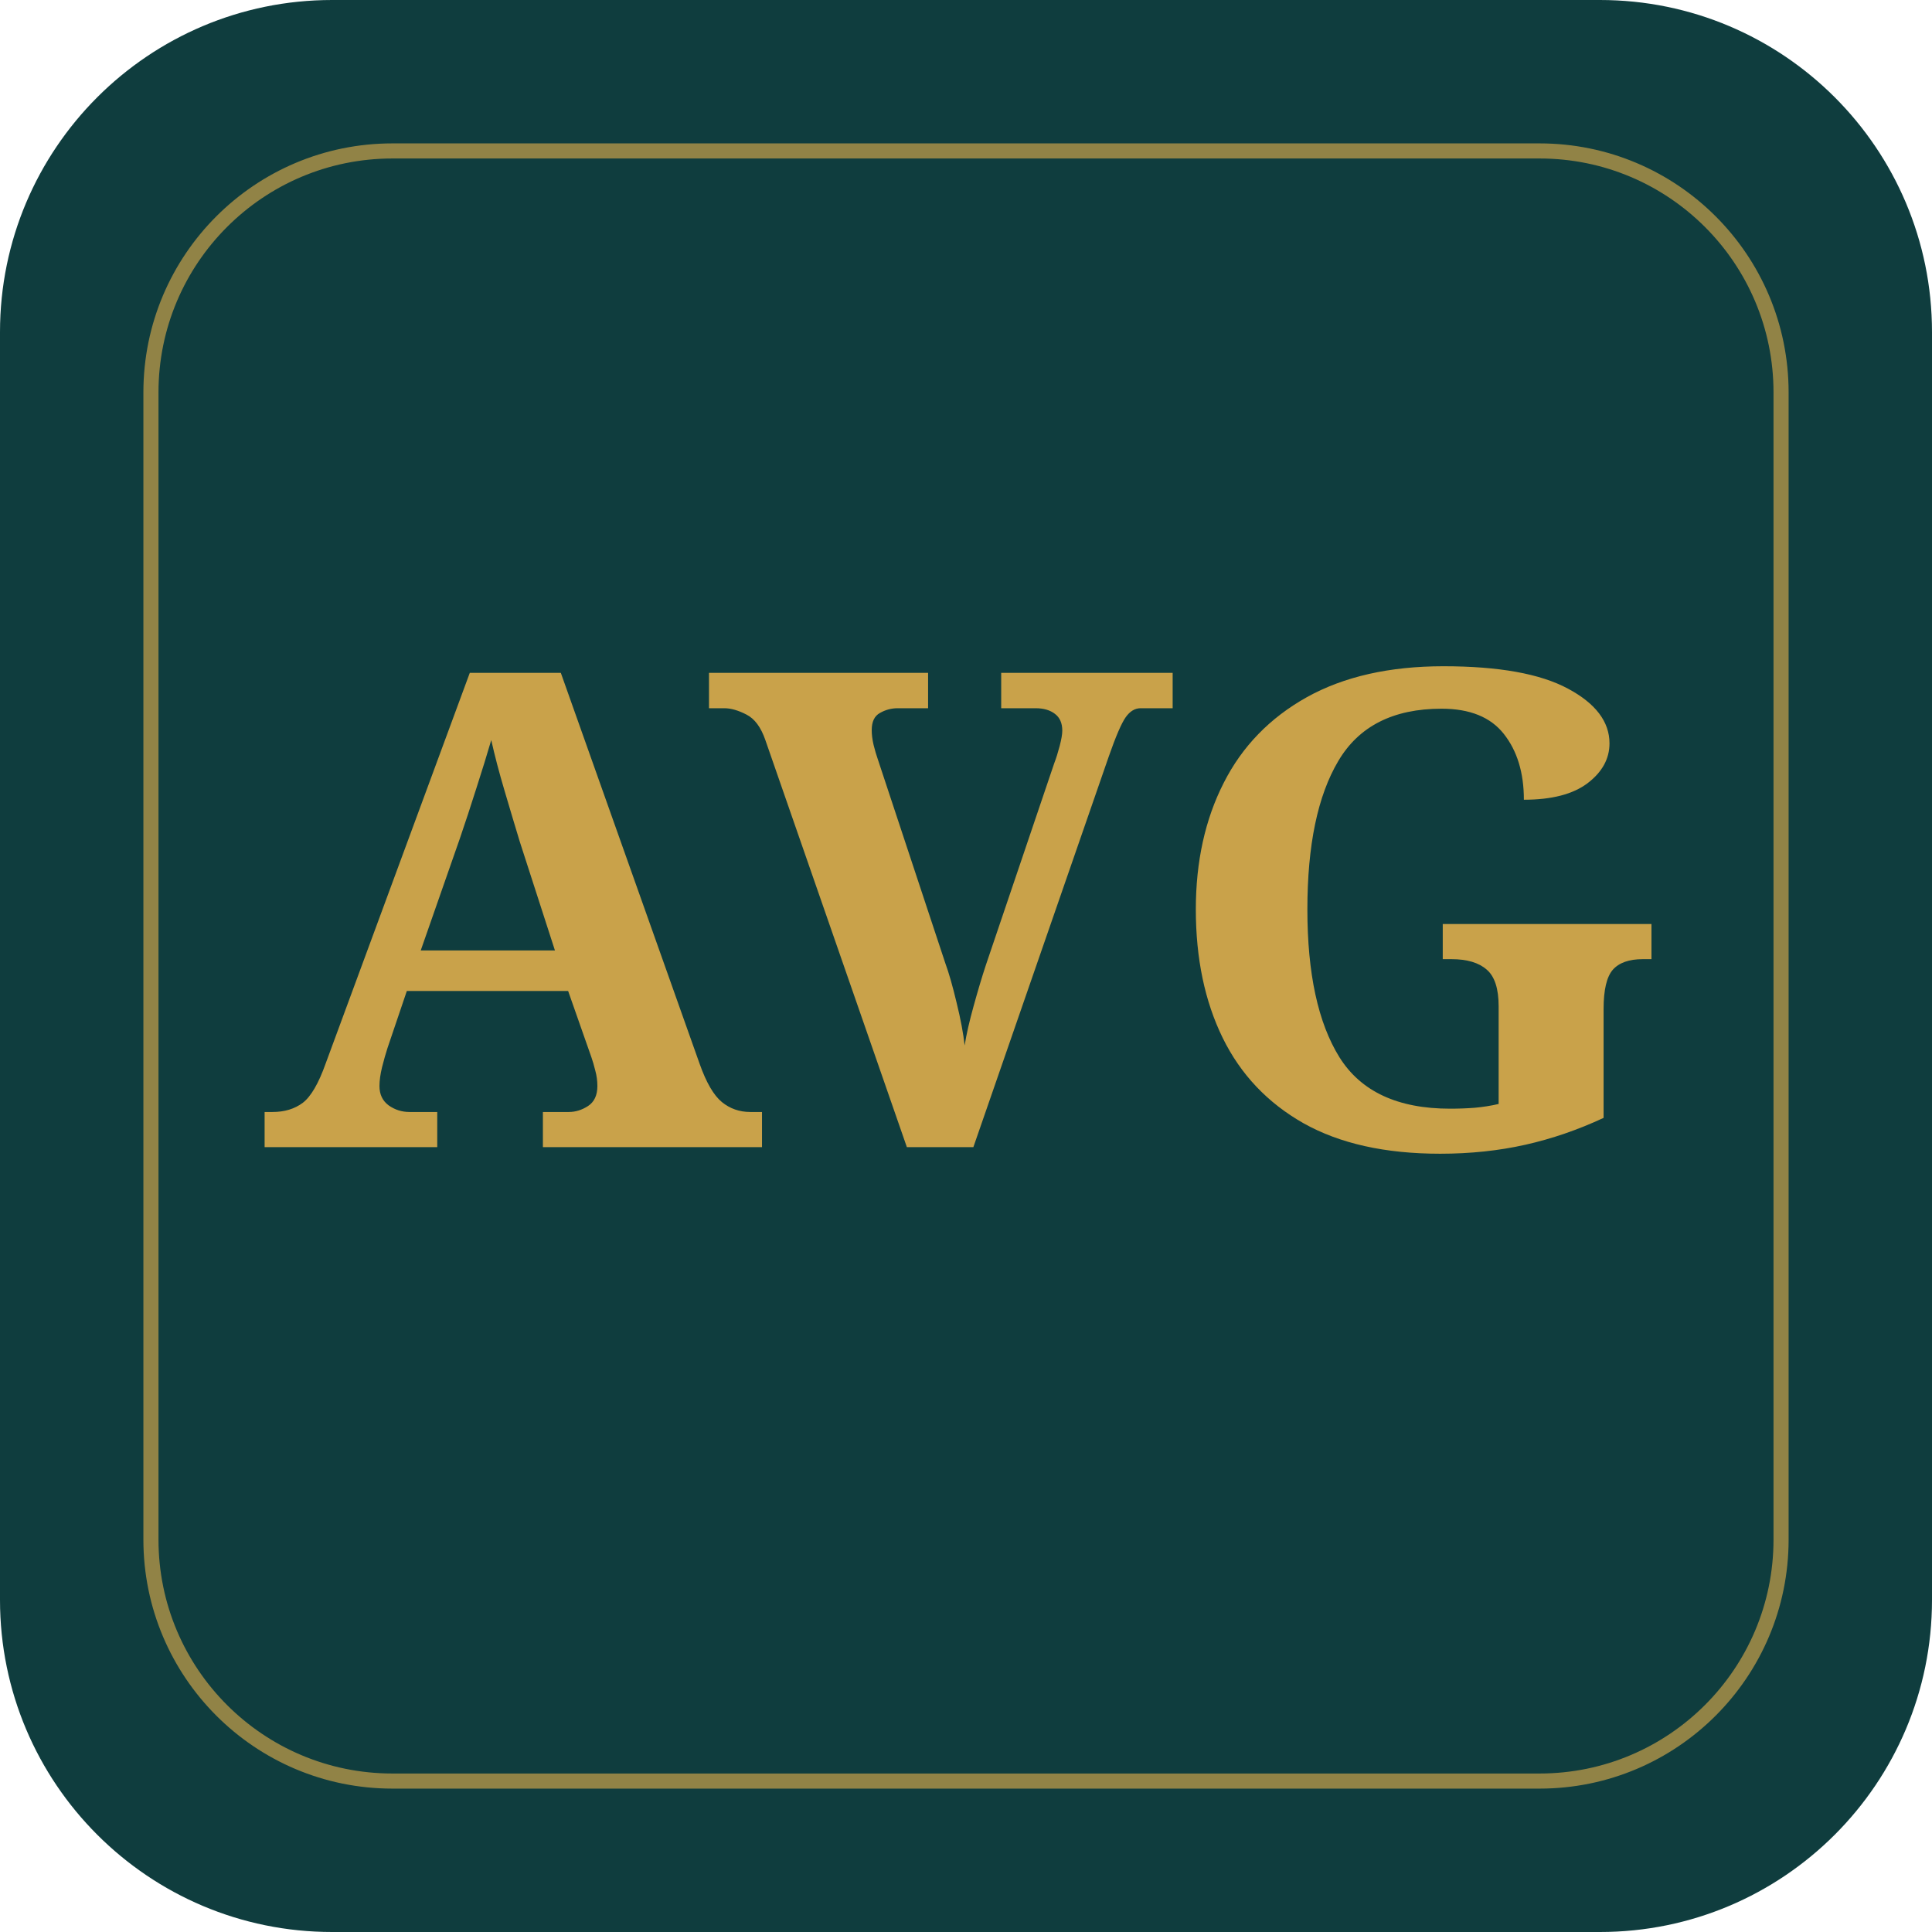
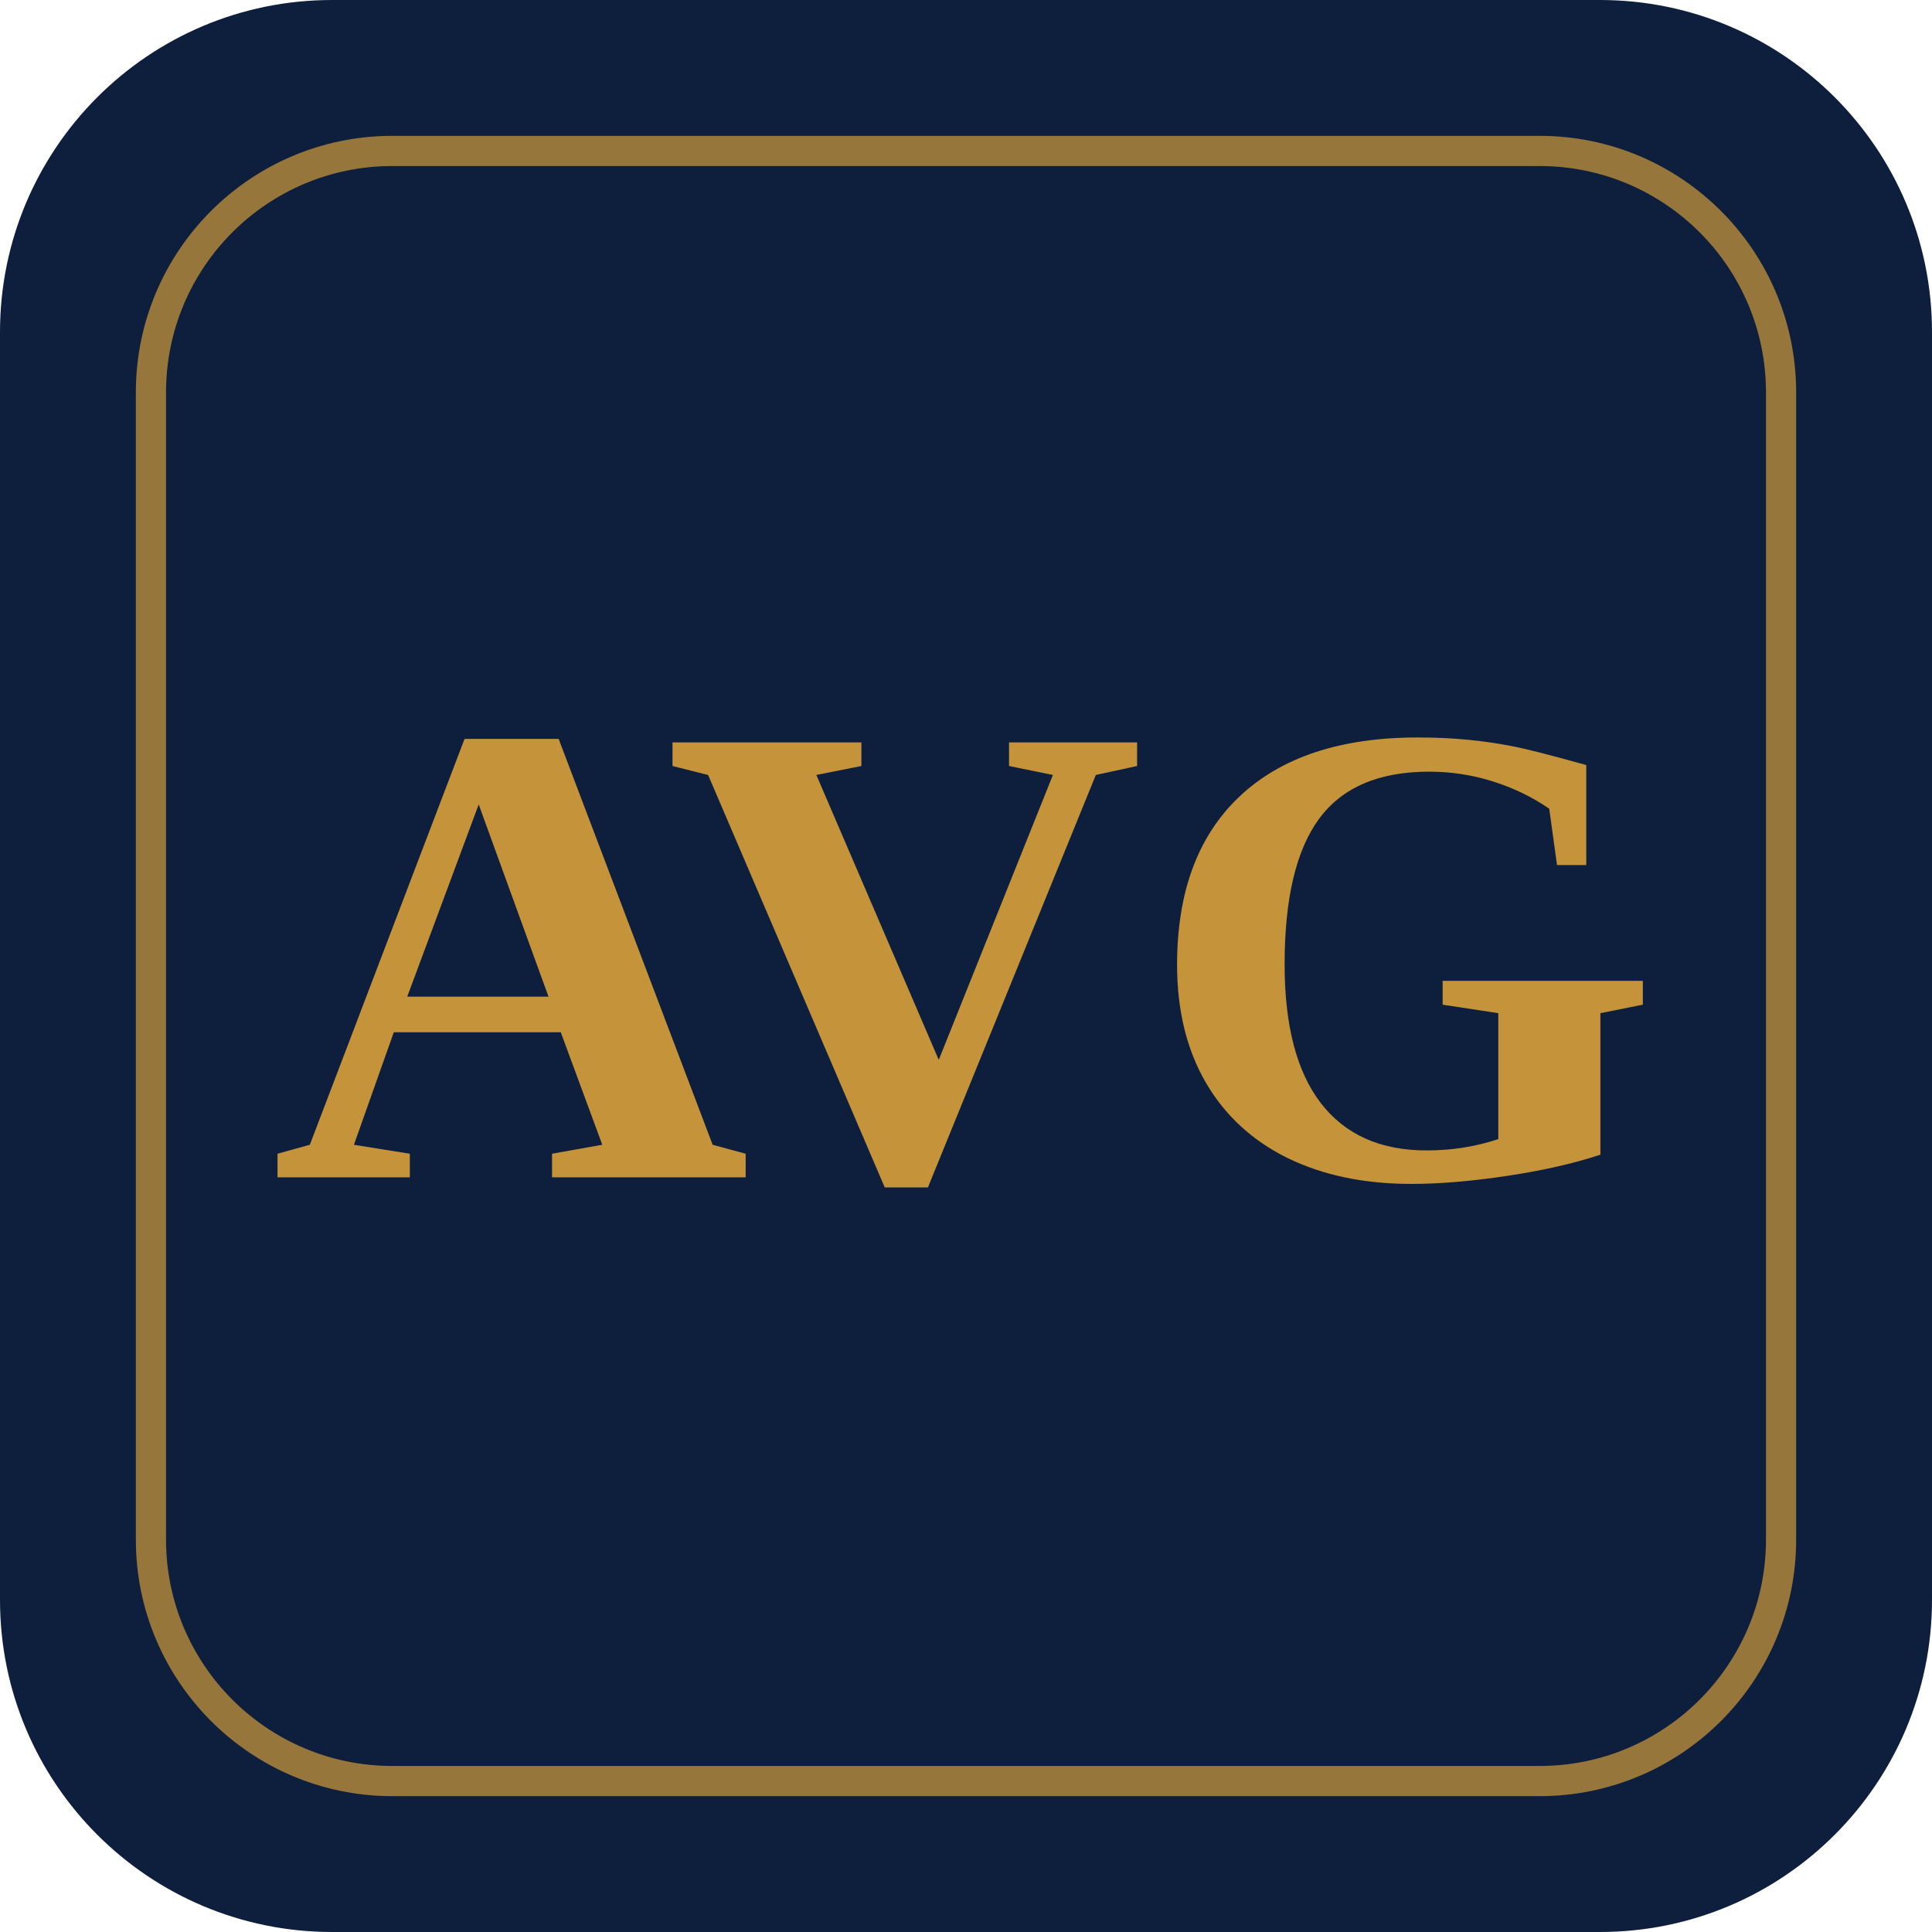
<svg xmlns="http://www.w3.org/2000/svg" viewBox="0 0 128 128" role="img" aria-label="AVG">
-   <rect width="128" height="128" rx="22" fill="#0F3D3E" />
-   <rect x="10" y="10" width="108" height="108" rx="16" fill="none" stroke="#C9A24A" stroke-opacity="0.7" />
-   <text x="64" y="76" text-anchor="middle" fill="#C9A24A" font-family="Georgia, serif" font-size="44" font-weight="700">AVG</text>
+   <rect width="128" height="128" rx="22" fill="#0D1F3C" />
+   <rect x="10" y="10" width="108" height="108" rx="16" fill="none" stroke="#C4933A" stroke-opacity="0.75" stroke-width="2" />
+   <text x="64" y="78" text-anchor="middle" fill="#C4933A" font-family="Georgia, 'Times New Roman', serif" font-size="44" font-weight="700">AVG</text>
</svg>
